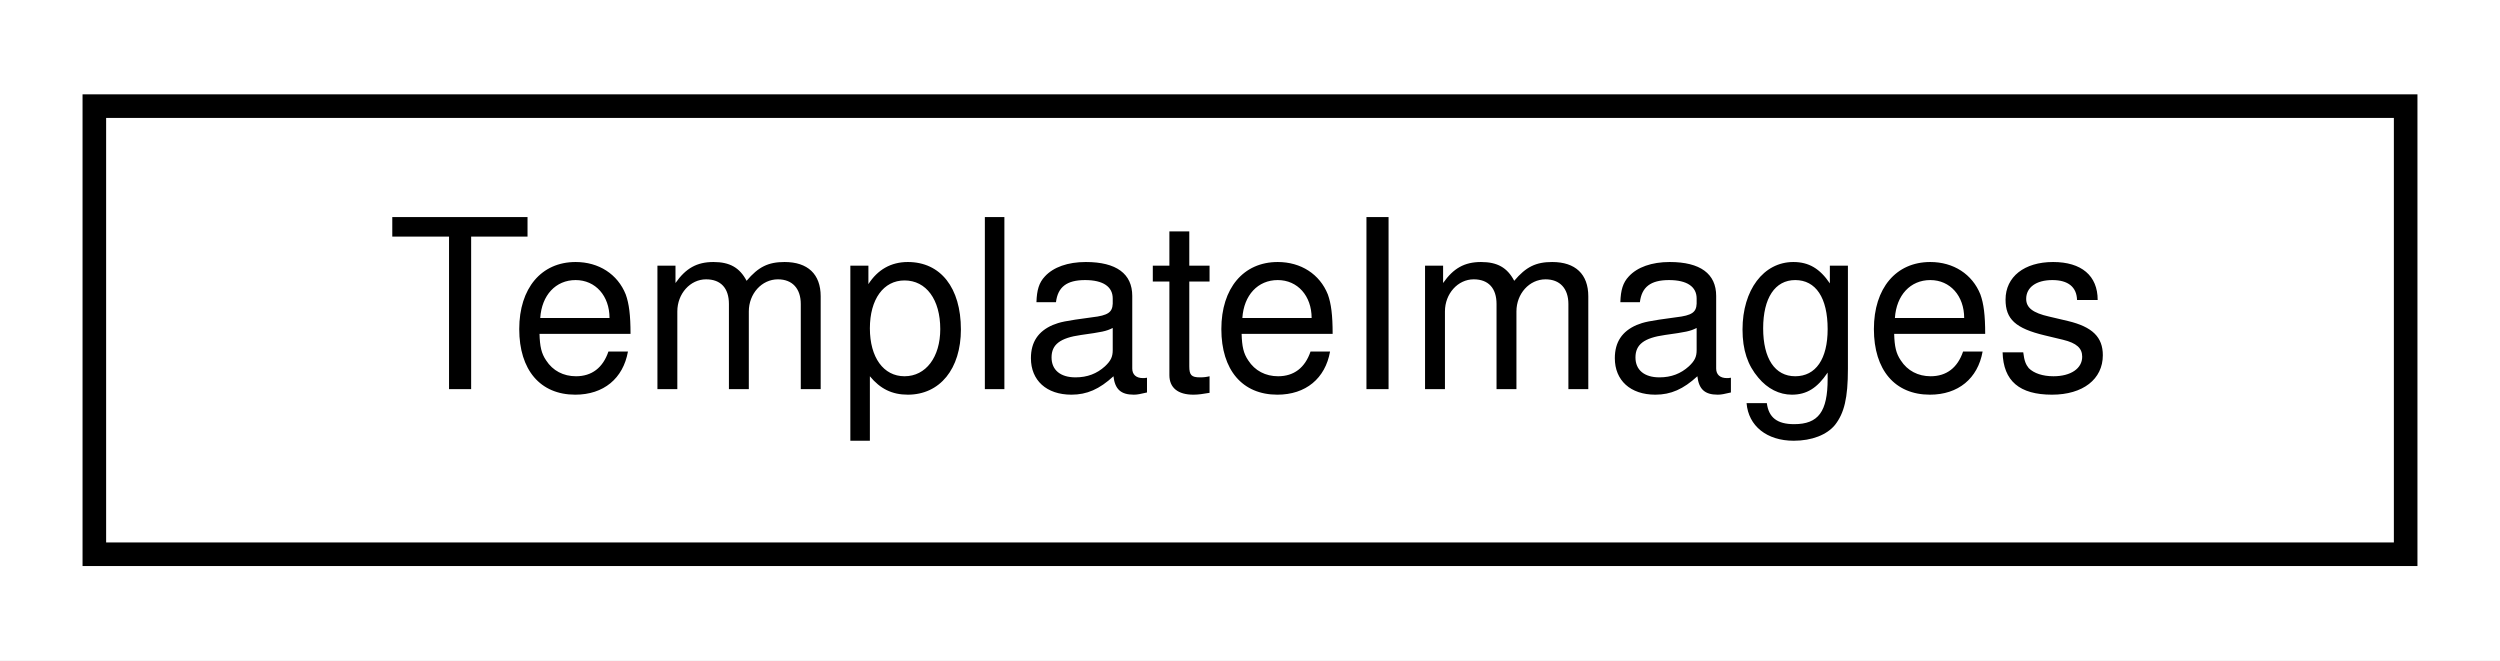
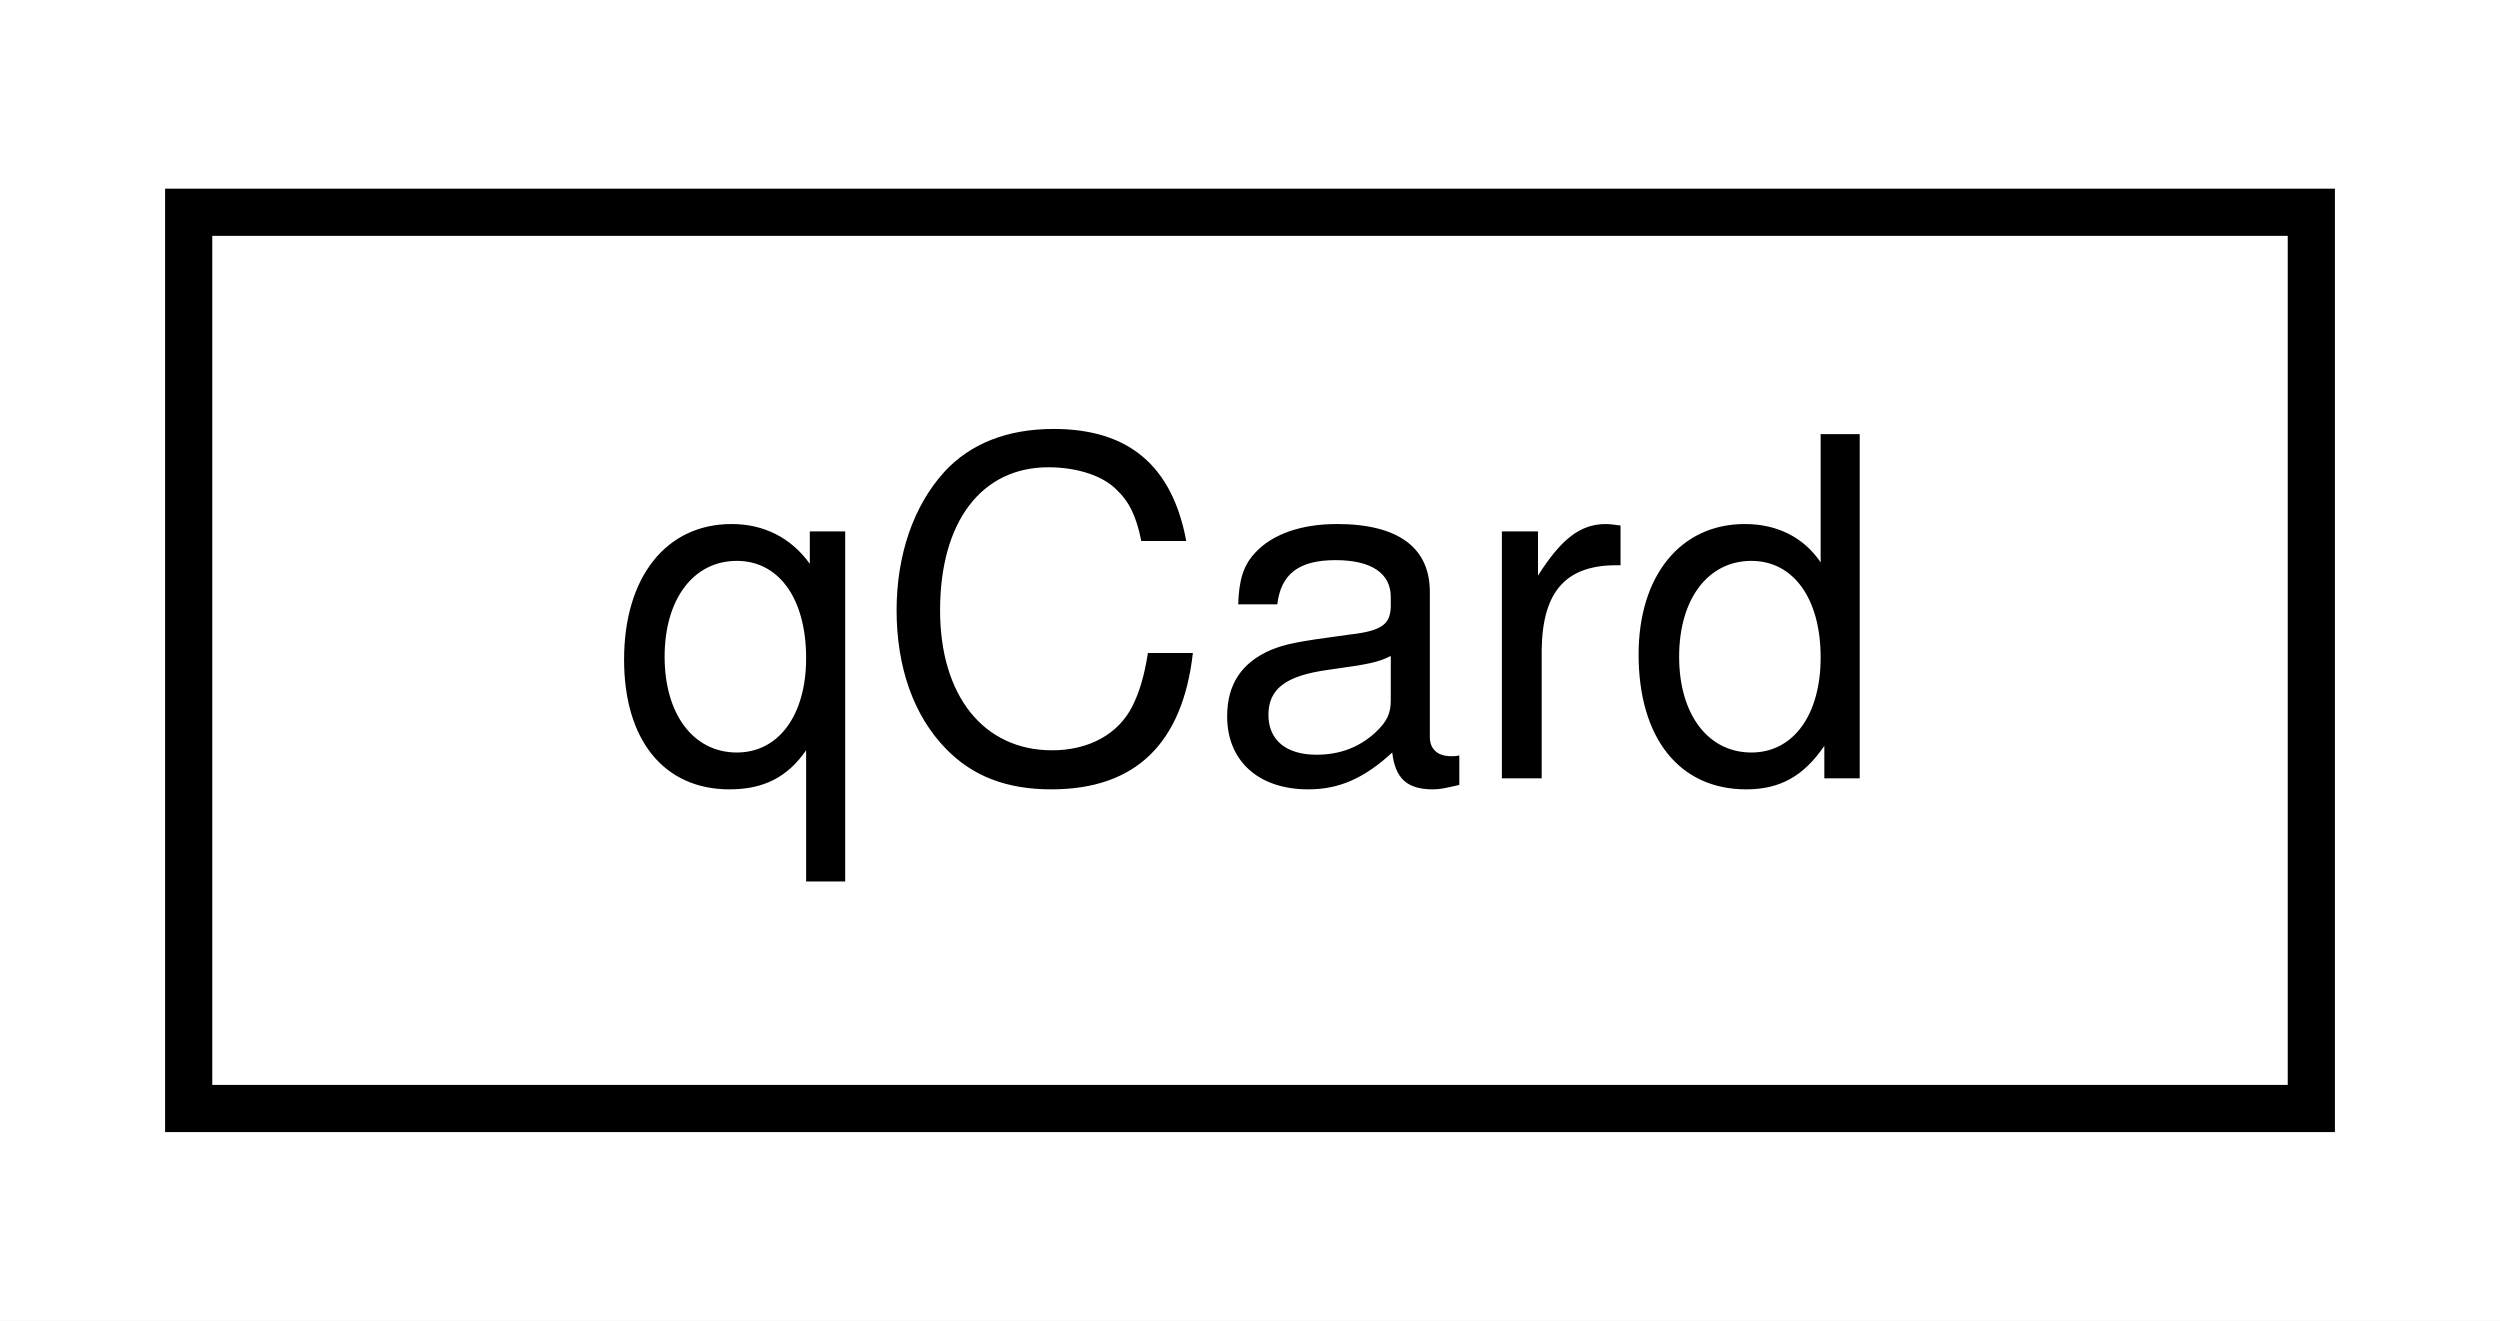
- <svg xmlns="http://www.w3.org/2000/svg" xmlns:xlink="http://www.w3.org/1999/xlink" width="106pt" height="28pt" viewBox="0.00 0.00 106.00 28.00">
+ <svg xmlns="http://www.w3.org/2000/svg" xmlns:xlink="http://www.w3.org/1999/xlink" width="53pt" height="28pt" viewBox="0.00 0.00 53.00 28.00">
  <g id="graph0" class="graph" transform="scale(1 1) rotate(0) translate(4 24)">
-     <polygon fill="white" stroke="transparent" points="-4,4 -4,-24 102,-24 102,4 -4,4" />
+     <polygon fill="white" stroke="transparent" points="-4,4 -4,-24 49,-24 49,4 -4,4" />
    <g id="node1" class="node">
      <g id="a_node1">
-         <a xlink:href="structTemplateImages.html" target="_top" xlink:title="Simple structure to hold loaded images and their respective names.">
-           <polygon fill="white" stroke="black" points="0,-0.5 0,-19.5 98,-19.5 98,-0.5 0,-0.5" />
-           <text text-anchor="middle" x="49" y="-7.5" font-family="Helvetica,sans-Serif" font-size="10.00">TemplateImages</text>
+         <a xlink:href="structqCard.html" target="_top" xlink:title="Structure to store information about single card in the camera image.">
+           <polygon fill="white" stroke="black" points="0,-0.5 0,-19.5 45,-19.5 45,-0.5 0,-0.5" />
+           <text text-anchor="middle" x="22.5" y="-7.5" font-family="Helvetica,sans-Serif" font-size="10.00">qCard</text>
        </a>
      </g>
    </g>
  </g>
</svg>
